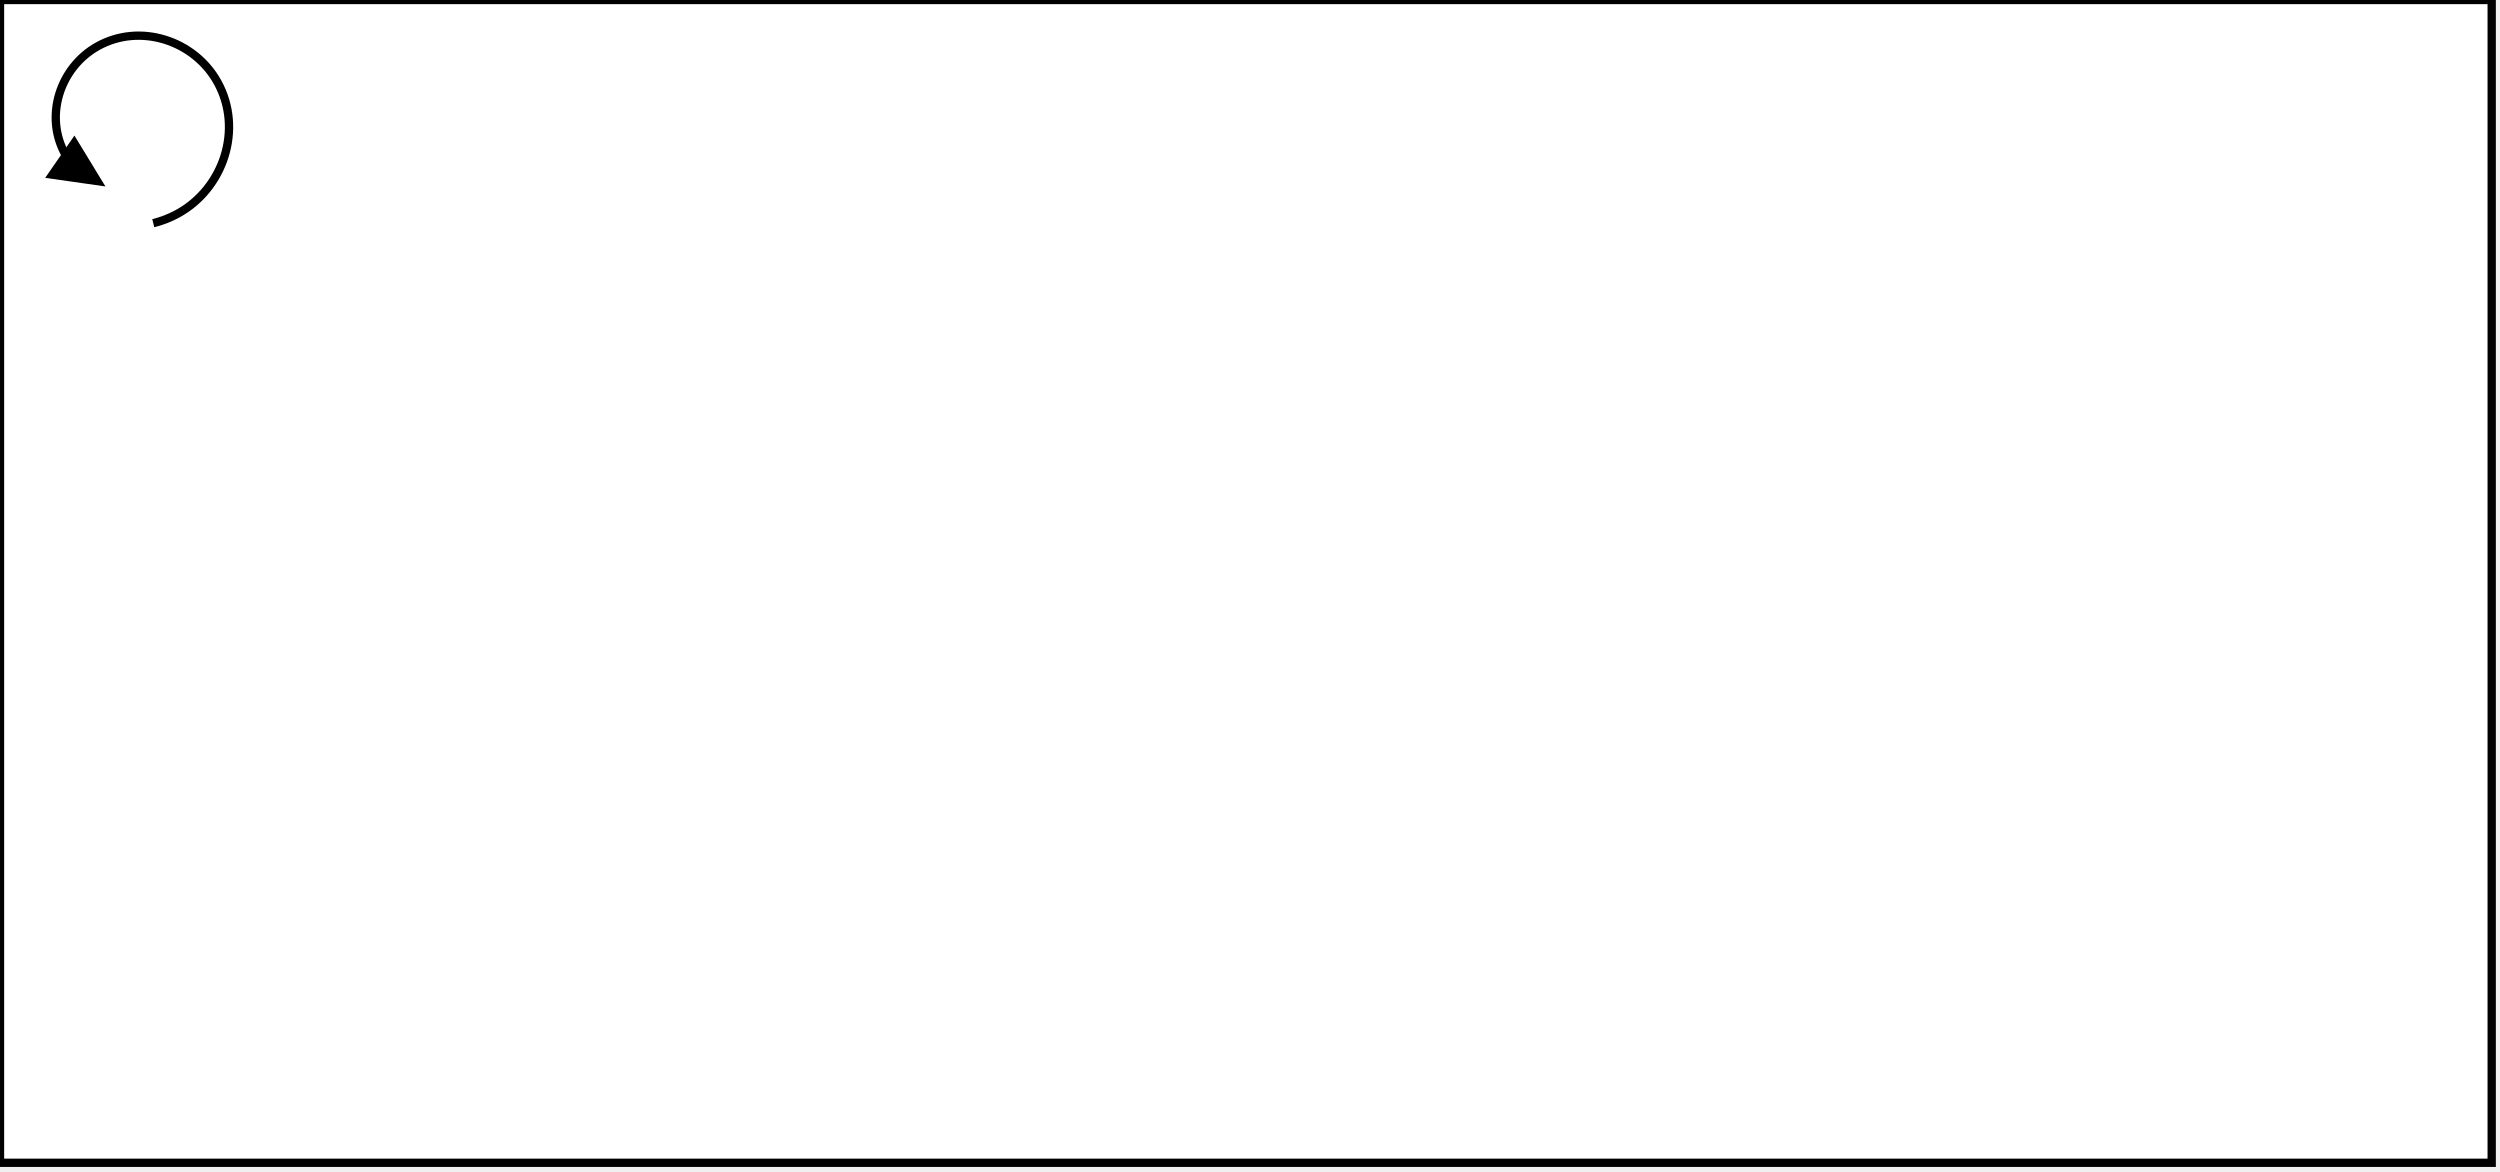
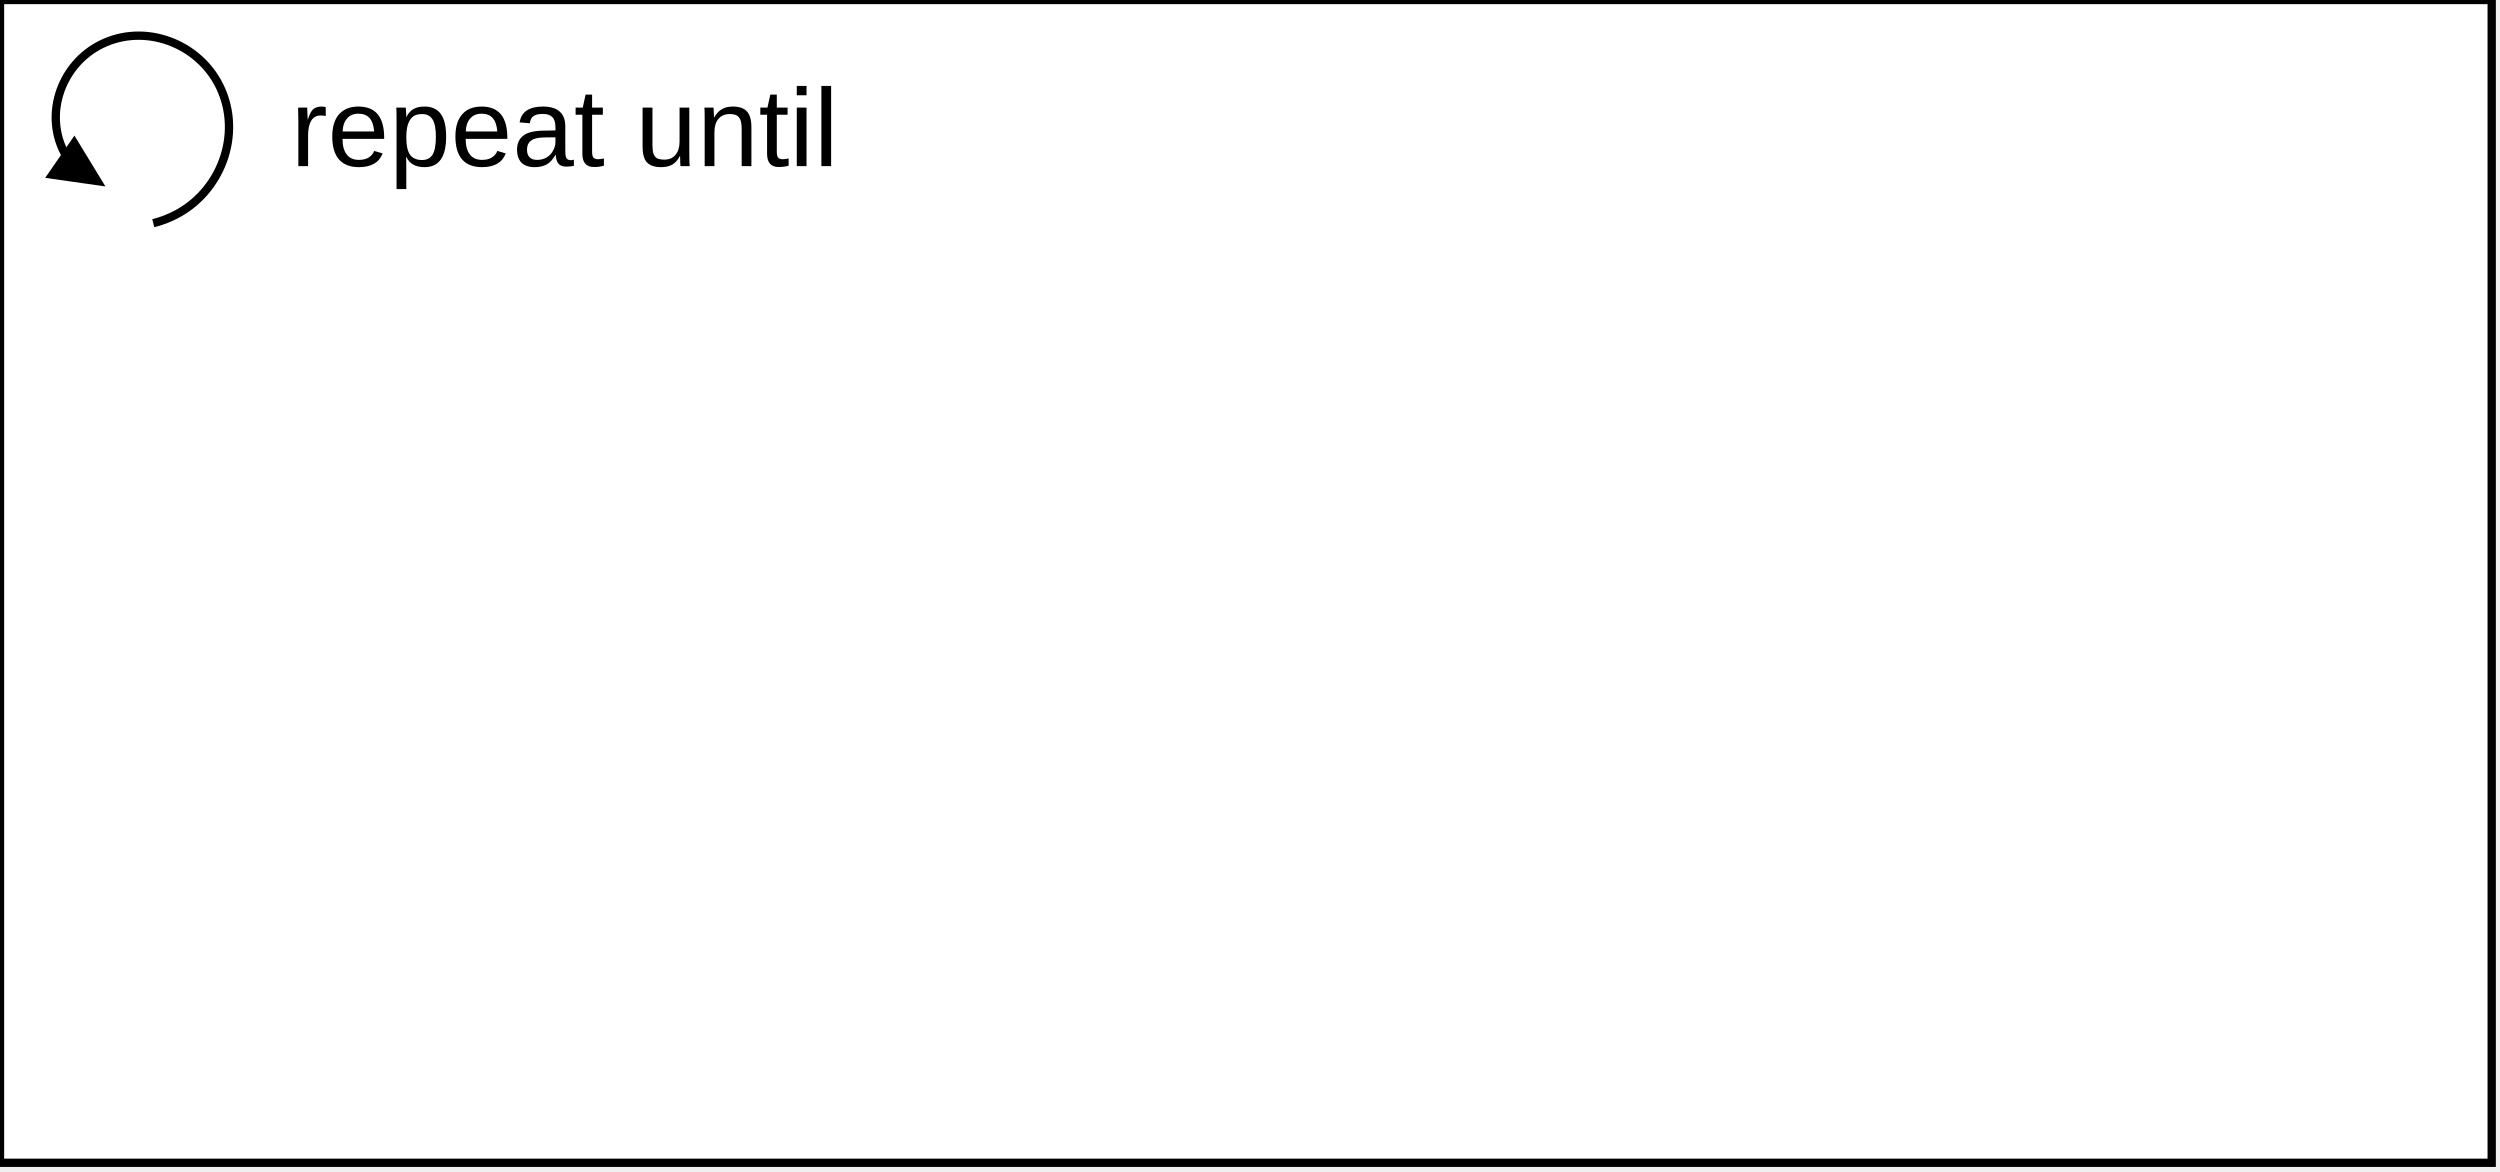
<svg xmlns="http://www.w3.org/2000/svg" xmlns:ns1="http://www.b3mn.org/oryx">
  <defs>
  </defs>
  <ns1:magnets>
    <ns1:magnet ns1:cx="150" ns1:cy="70" ns1:default="yes" />
    <ns1:magnet ns1:cx="0" ns1:cy="70" ns1:anchors="left" />
    <ns1:magnet ns1:cx="150" ns1:cy="140" ns1:anchors="bottom" />
    <ns1:magnet ns1:cx="300" ns1:cy="70" ns1:anchors="right" />
    <ns1:magnet ns1:cx="150" ns1:cy="0" ns1:anchors="top" />
  </ns1:magnets>
  <g>
    <rect y="0" x="0" height="140" width="300" id="mainBody" ns1:resize="vertical horizontal" fill="white" stroke="black" stroke-width="1" />
    <text ns1:rotate="270" id="label" y="125" x="10" style="font-size:12px;font-style:normal;font-weight:normal;fill:#000000;fill-opacity:1;stroke:none;stroke-width:1px;stroke-linecap:butt;stroke-linejoin:miter;stroke-opacity:1;font-family:Bitstream Vera Sans" xml:space="preserve" />
    <path d="M 7.894,18.643 C 5.277,14.037 7.206,8.111 11.756,5.57 C 16.871,2.714 23.419,4.863 26.203,9.919 C 29.299,15.542 26.93,22.713 21.367,25.741 C 20.449,26.24 19.468,26.62 18.454,26.872" ns1:anchors="top left" style="fill:none;fill-rule:evenodd;stroke:#000000;stroke-width:1px;stroke-linecap:butt;stroke-linejoin:miter;stroke-opacity:1" />
    <path d="M 6.312,21.033 L 8.935,17.242 L 11.715,21.803 L 6.312,21.033 z " ns1:anchors="top left" style="fill:black;fill-rule:evenodd;stroke:#000000;stroke-width:1px;stroke-linecap:butt;stroke-linejoin:miter;stroke-opacity:1" />
+     <text ns1:anchors="top left" x="35" y="20" style="font-family:Arial; font-size: 10pt; fill:black;">repeat until</text>
  </g>
</svg>
